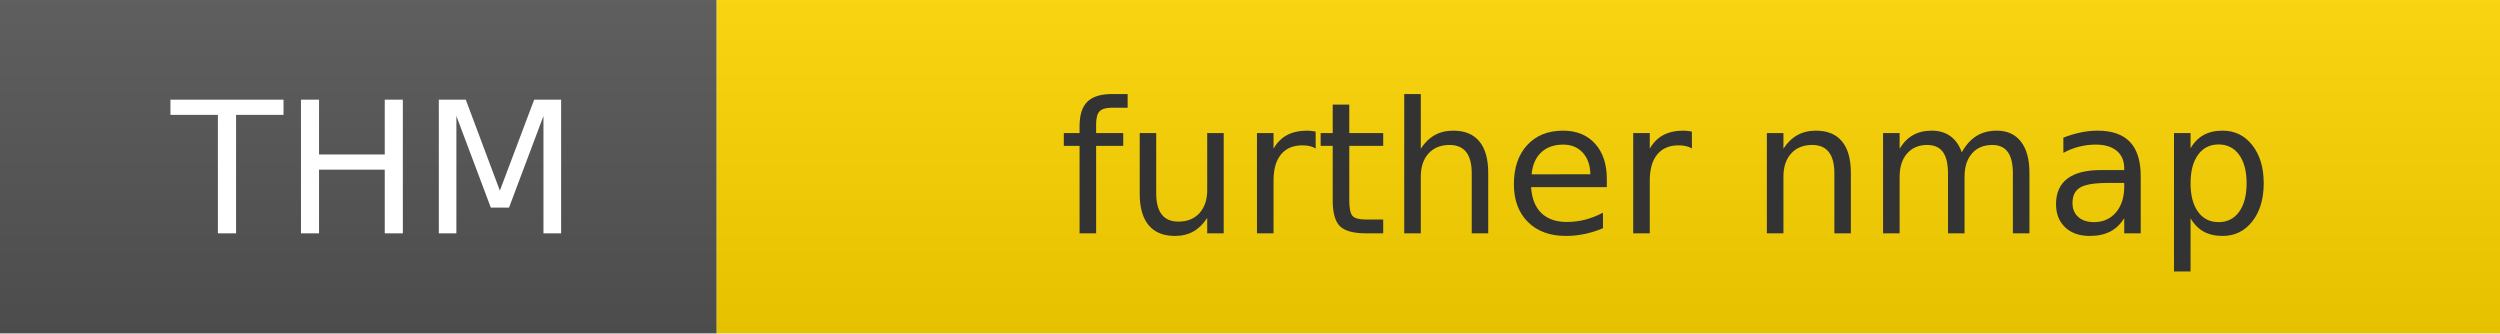
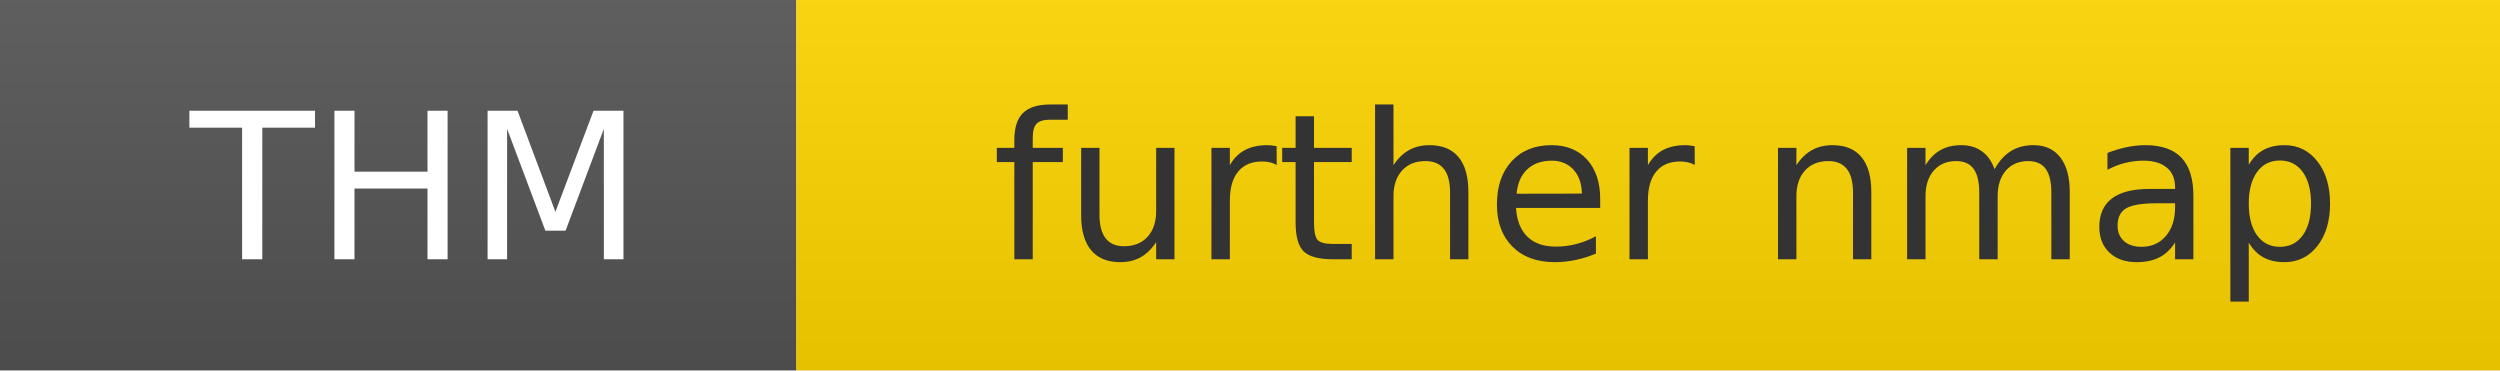
- <svg xmlns="http://www.w3.org/2000/svg" width="150" height="20" role="img">
+ <svg xmlns="http://www.w3.org/2000/svg" width="135" height="20" role="img">
  <linearGradient id="s" x2="0" y2="100%">
    <stop offset="0" stop-color="#bbb" stop-opacity=".1" />
    <stop offset="1" stop-opacity=".1" />
  </linearGradient>
  <g>
    <rect width="43" height="20" fill="#555" />
    <rect x="43" width="267" height="20" fill="#ffd700" />
    <rect width="310" height="20" fill="url(#s)" />
  </g>
  <g fill="#fff" text-anchor="middle" font-family="Verdana,Geneva,DejaVu Sans,sans-serif" text-rendering="geometricPrecision" font-size="110">
    <text x="225" y="140" transform="scale(.1)" fill="#fff">THM</text>
-     <text x="1000" y="140" transform="scale(.1)" fill="#333">
+     <text x="900" y="140" transform="scale(.1)" fill="#333">
            further nmap
        </text>
  </g>
</svg>
